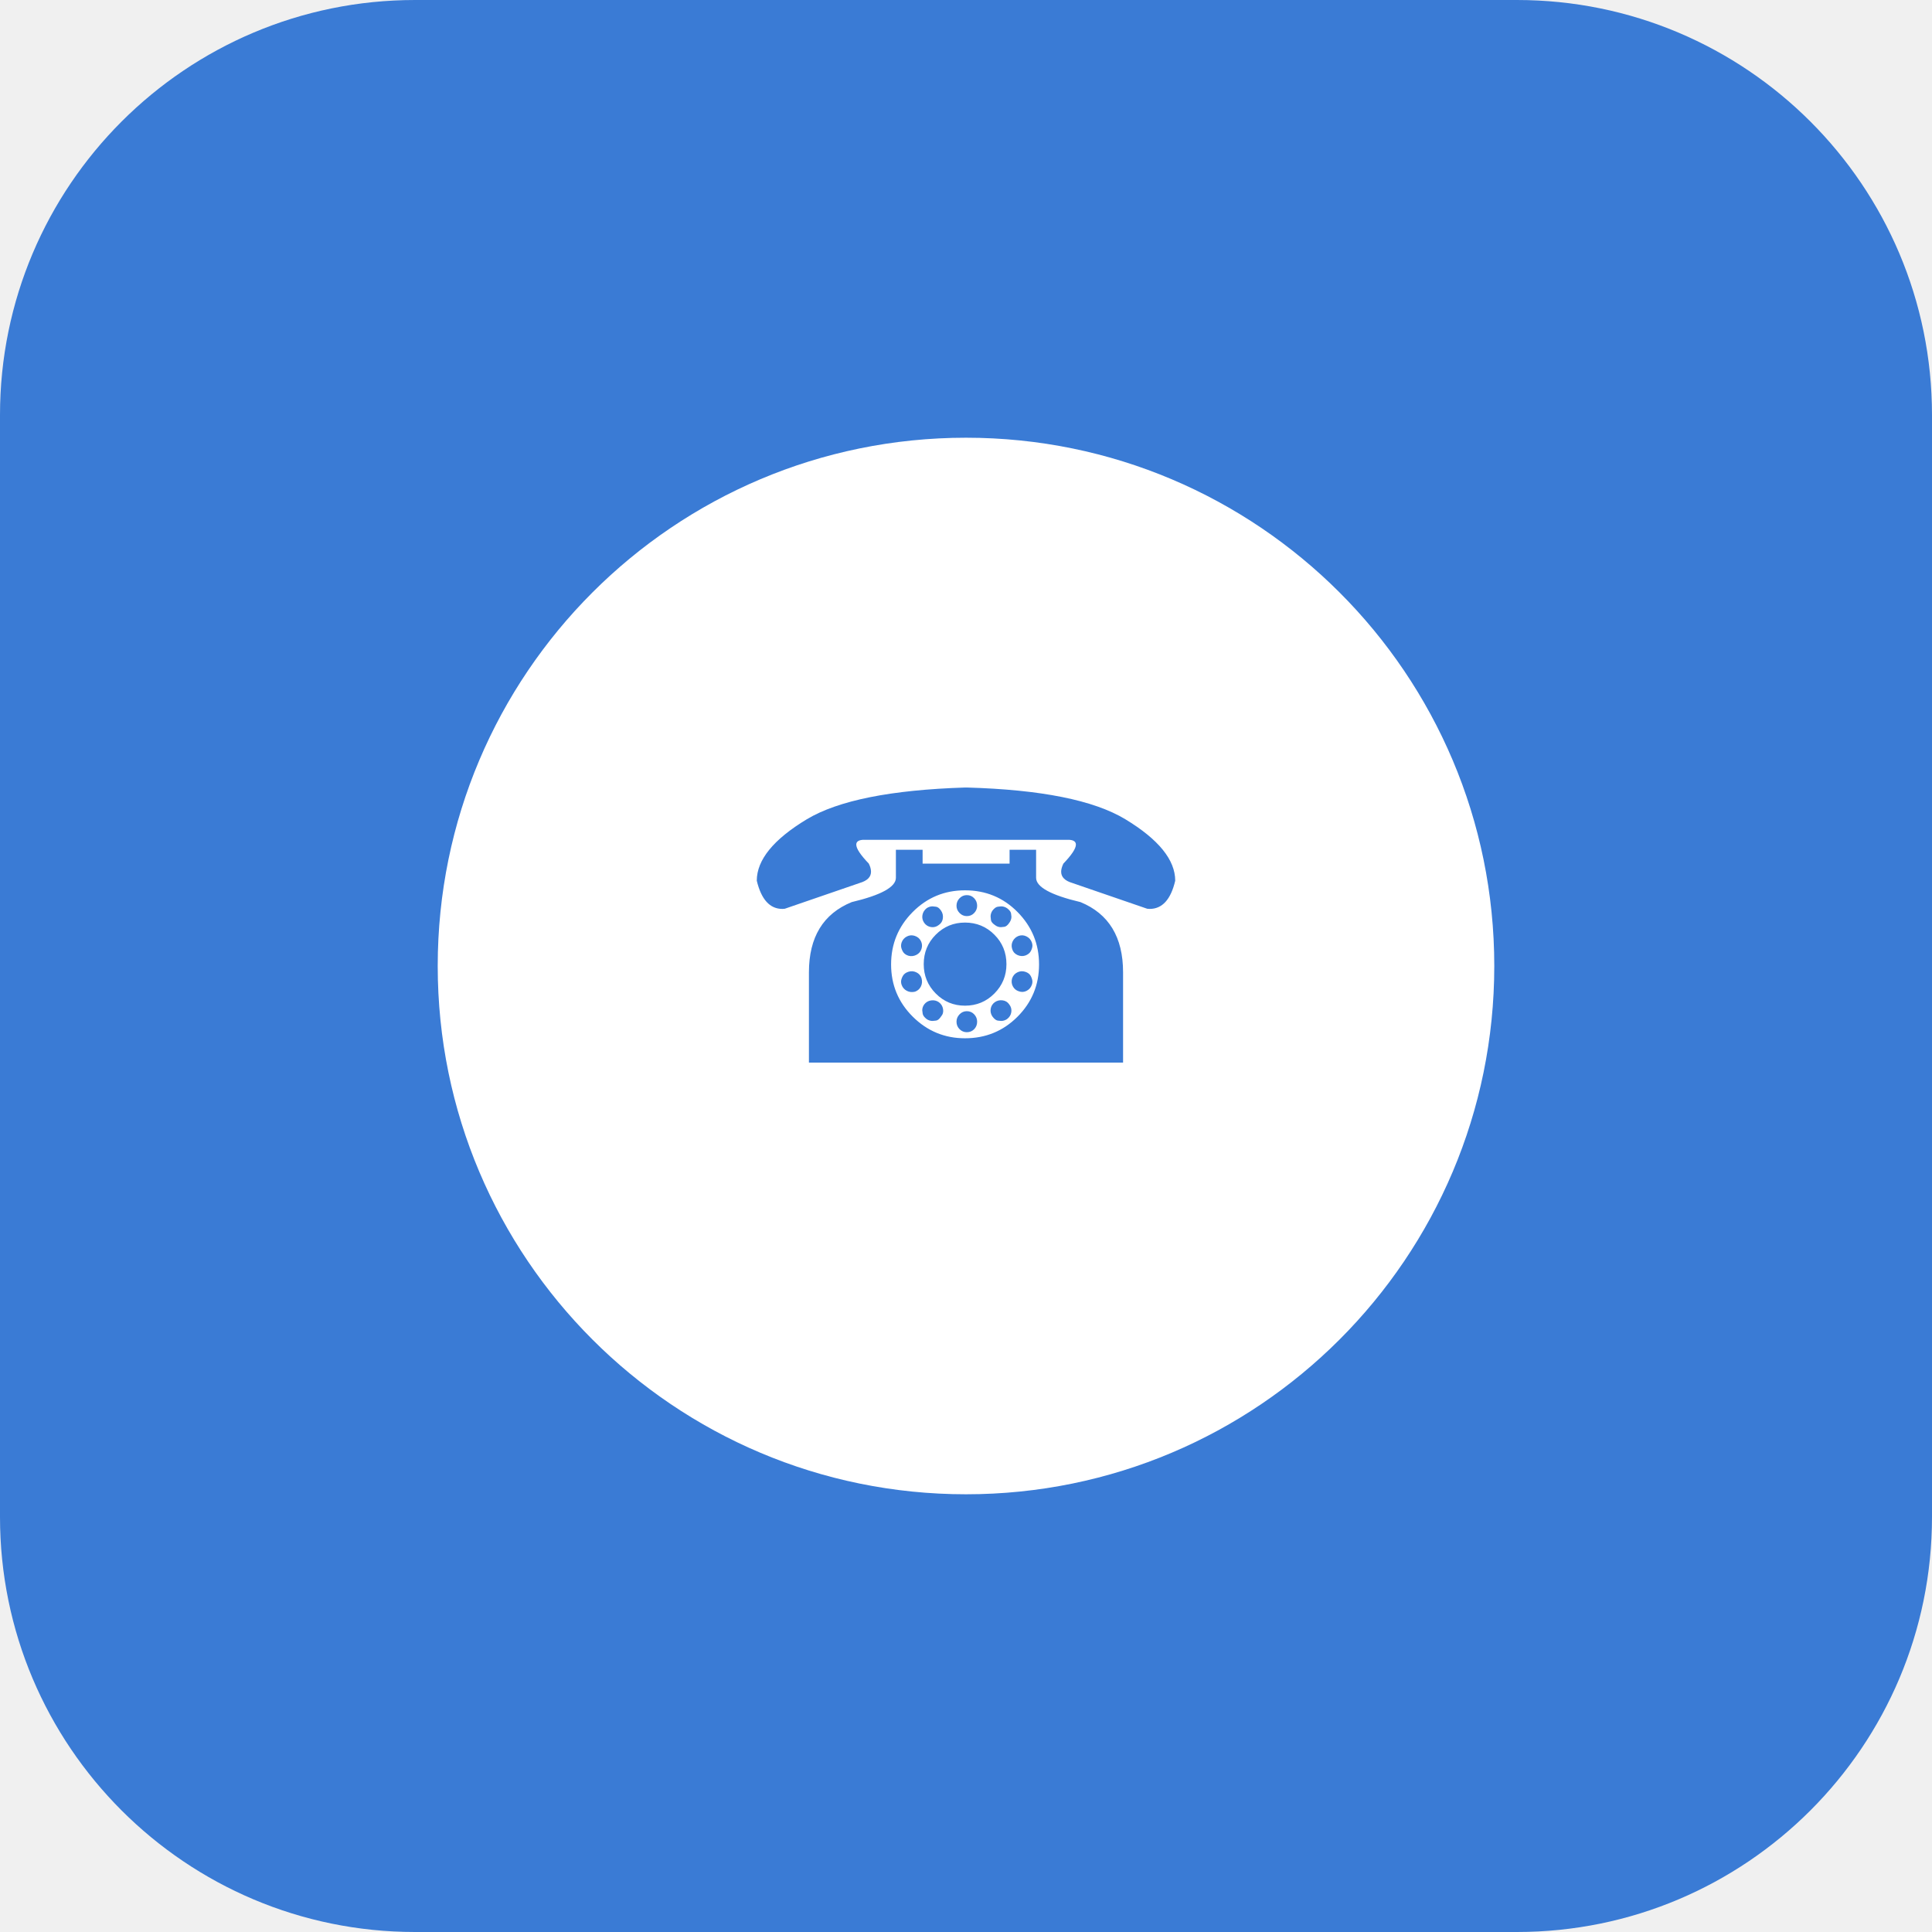
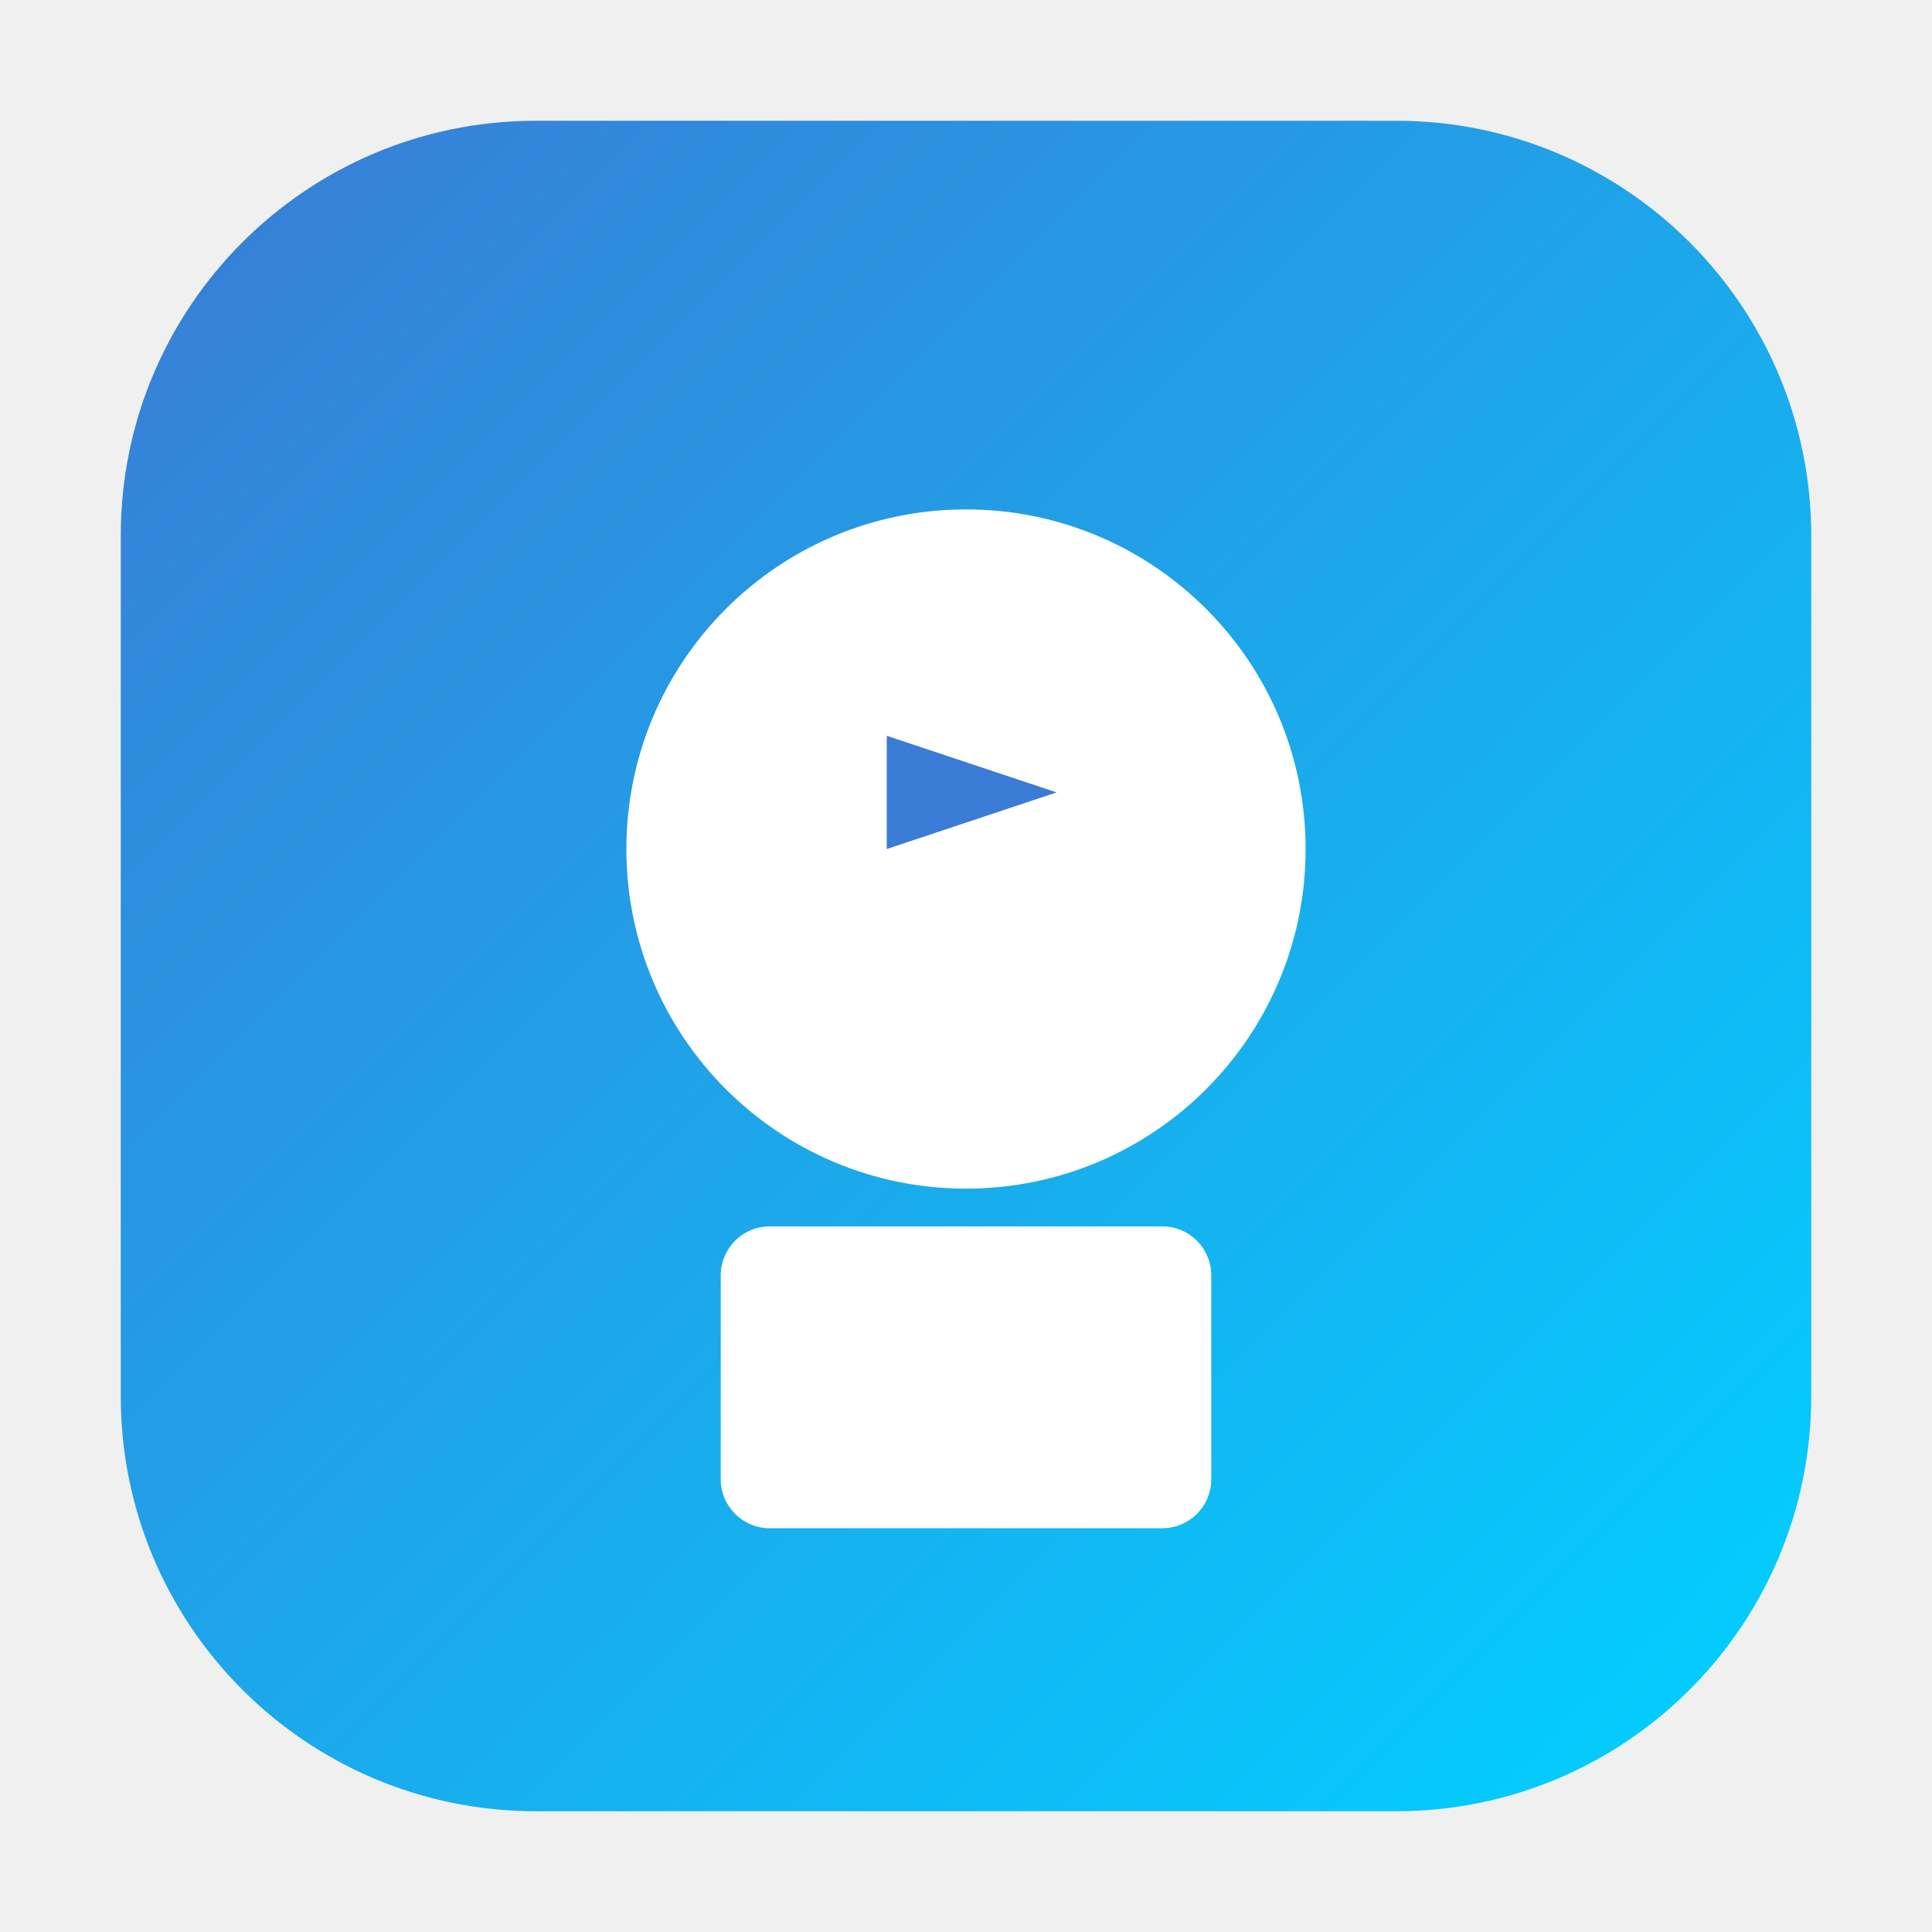
<svg xmlns="http://www.w3.org/2000/svg" viewBox="0 0 1024 1024">
-   <rect width="1024" height="1024" rx="220" fill="#3A7BD5" />
-   <circle cx="512" cy="512" r="280" fill="#fff" />
-   <text x="50%" y="55%" font-size="200" text-anchor="middle" fill="#3A7BD5" font-family="Arial">☎</text>
+   <defs>
+     <linearGradient id="g" x1="0" y1="0" x2="1" y2="1">
+       <stop offset="0%" stop-color="#3A7BD5" />
+       <stop offset="100%" stop-color="#00D2FF" />
+     </linearGradient>
+   </defs>
+   <rect x="64" y="64" width="896" height="896" rx="220" fill="url(#g)" />
+   <g transform="translate(0,30)">
+     <circle cx="512" cy="420" r="180" fill="#fff" />
+     <rect x="382" y="620" width="260" height="160" rx="26" fill="#fff" />
+     <polygon points="470,420 470,360 560,390" fill="#3A7BD5" />
+   </g>
</svg>
